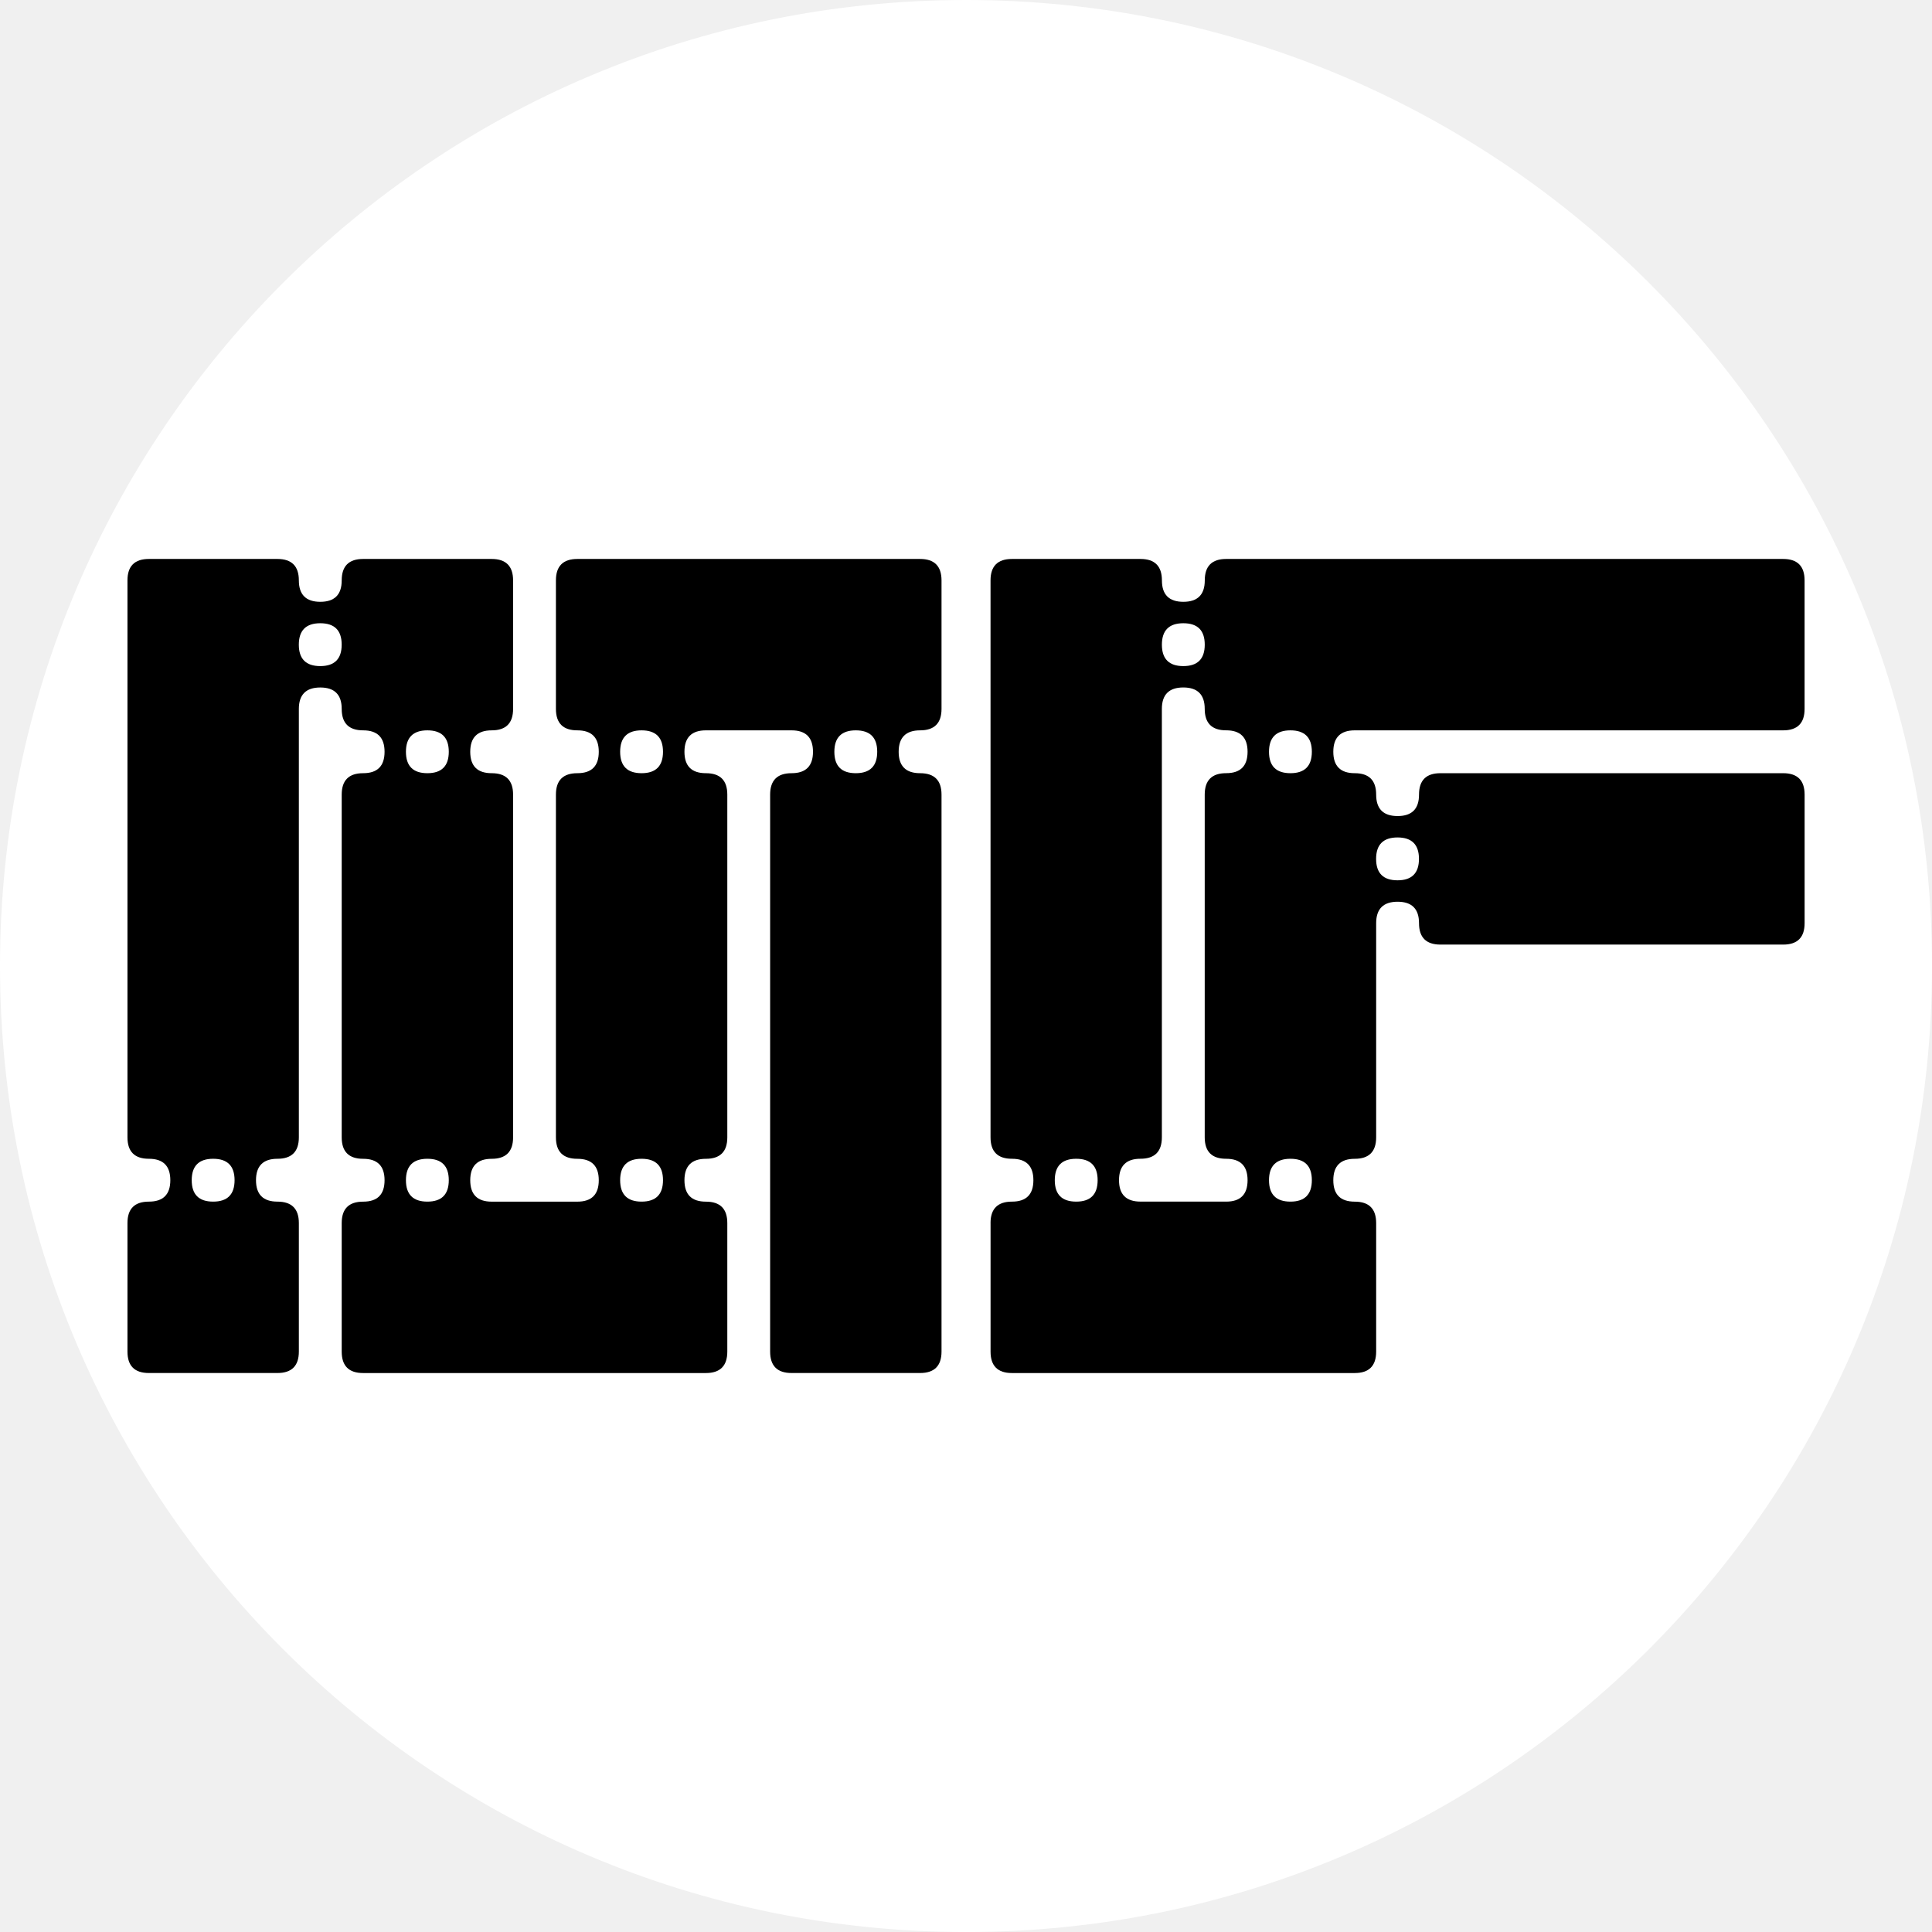
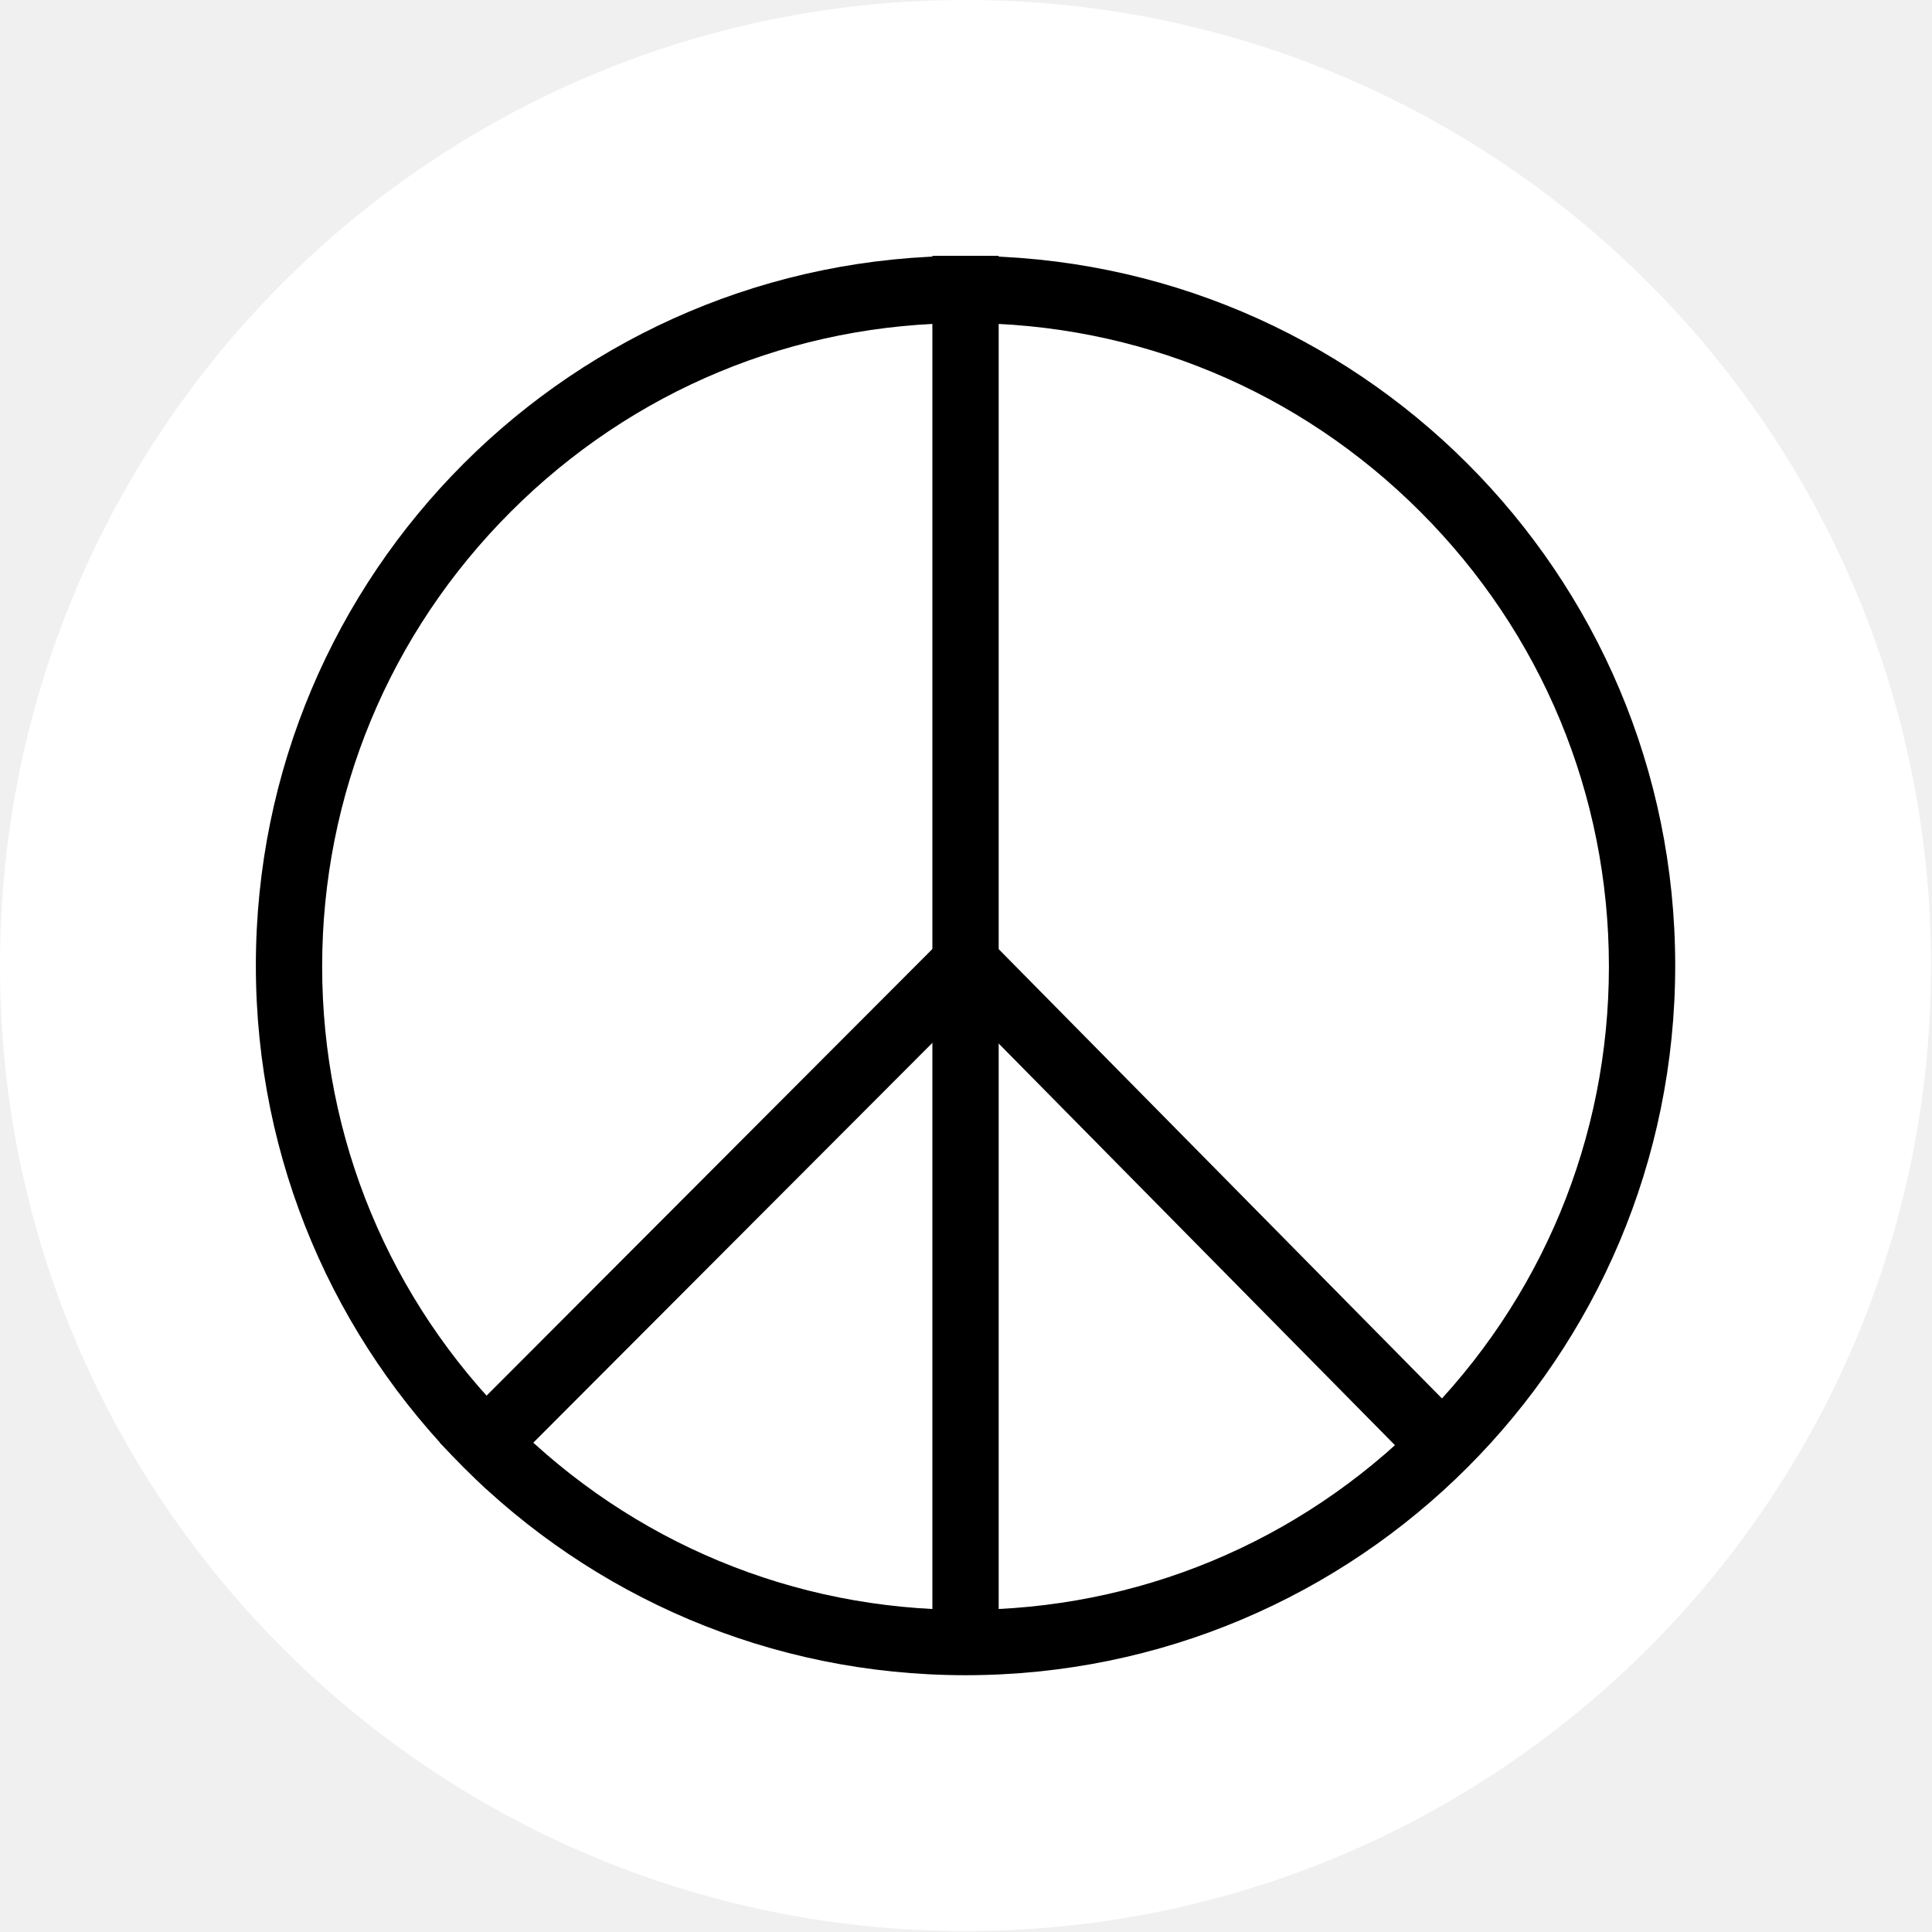
- <svg xmlns="http://www.w3.org/2000/svg" id="Layer_1" viewBox="0 0 706.01 706.01">
-   <defs>
-     <style>.cls-1{fill:#fff;}</style>
-   </defs>
-   <circle class="cls-1" cx="353.01" cy="353.01" r="353.01" />
-   <path d="M46.58,446.94c0-5.21,2.61-7.83,7.83-7.83s7.83-2.61,7.83-7.83-2.62-7.83-7.83-7.83-7.83-2.61-7.83-7.83v-203.53c0-5.21,2.61-7.83,7.83-7.83h46.97c5.21,0,7.83,2.62,7.83,7.83s2.61,7.83,7.83,7.83,7.83-2.61,7.83-7.83,2.6-7.83,7.83-7.83h46.97c5.21,0,7.83,2.62,7.83,7.83v46.97c0,5.22-2.62,7.83-7.83,7.83s-7.83,2.62-7.83,7.83,2.61,7.83,7.83,7.83,7.83,2.62,7.83,7.83v125.25c0,5.22-2.62,7.83-7.83,7.83s-7.83,2.62-7.83,7.83,2.61,7.83,7.83,7.83h31.31c5.21,0,7.83-2.61,7.83-7.83s-2.62-7.83-7.83-7.83-7.83-2.61-7.83-7.83v-125.25c0-5.21,2.61-7.83,7.83-7.83s7.83-2.61,7.83-7.83-2.62-7.83-7.83-7.83-7.83-2.61-7.83-7.83v-46.97c0-5.21,2.61-7.83,7.83-7.83h125.25c5.21,0,7.83,2.62,7.83,7.83v46.97c0,5.22-2.62,7.83-7.83,7.83s-7.83,2.62-7.83,7.83,2.61,7.83,7.83,7.83,7.83,2.62,7.83,7.83v203.53c0,5.22-2.62,7.83-7.83,7.83h-46.97c-5.22,0-7.83-2.6-7.83-7.83v-203.53c0-5.21,2.61-7.83,7.83-7.83s7.83-2.61,7.83-7.83-2.62-7.83-7.83-7.83h-31.31c-5.22,0-7.83,2.62-7.83,7.83s2.6,7.83,7.83,7.83,7.83,2.62,7.83,7.83v125.25c0,5.22-2.62,7.83-7.83,7.83s-7.83,2.62-7.83,7.83,2.6,7.83,7.83,7.83,7.83,2.62,7.83,7.83v46.97c0,5.22-2.62,7.83-7.83,7.83h-125.25c-5.22,0-7.83-2.6-7.83-7.83v-46.97c0-5.21,2.6-7.83,7.83-7.83s7.83-2.61,7.83-7.83-2.62-7.83-7.83-7.83-7.83-2.61-7.83-7.83v-125.25c0-5.21,2.6-7.83,7.83-7.83s7.83-2.61,7.83-7.83-2.62-7.83-7.83-7.83-7.83-2.61-7.83-7.83-2.62-7.83-7.83-7.83-7.83,2.62-7.83,7.83v156.56c0,5.22-2.62,7.83-7.83,7.83s-7.83,2.62-7.83,7.83,2.61,7.83,7.83,7.83,7.83,2.62,7.83,7.83v46.97c0,5.22-2.62,7.83-7.83,7.83h-46.97c-5.22,0-7.83-2.6-7.83-7.83v-46.97ZM77.89,439.11c5.21,0,7.83-2.61,7.83-7.83s-2.62-7.83-7.83-7.83-7.83,2.62-7.83,7.83,2.6,7.83,7.83,7.83ZM117.03,243.41c5.21,0,7.83-2.6,7.83-7.83s-2.62-7.83-7.83-7.83-7.83,2.62-7.83,7.83,2.61,7.83,7.83,7.83ZM156.17,282.55c5.21,0,7.83-2.61,7.83-7.83s-2.62-7.83-7.83-7.83-7.83,2.62-7.83,7.83,2.61,7.83,7.83,7.83ZM156.17,439.11c5.21,0,7.83-2.61,7.83-7.83s-2.62-7.83-7.83-7.83-7.83,2.62-7.83,7.83,2.61,7.83,7.83,7.83ZM234.45,282.55c5.21,0,7.83-2.61,7.83-7.83s-2.62-7.83-7.83-7.83-7.83,2.62-7.83,7.83,2.61,7.83,7.83,7.83ZM234.45,439.11c5.21,0,7.83-2.61,7.83-7.83s-2.62-7.83-7.83-7.83-7.83,2.62-7.83,7.83,2.61,7.83,7.83,7.83ZM312.73,282.55c5.21,0,7.83-2.61,7.83-7.83s-2.62-7.83-7.83-7.83-7.83,2.62-7.83,7.83,2.6,7.83,7.83,7.83Z" />
-   <path d="M361.97,446.94c0-5.21,2.61-7.83,7.83-7.83s7.83-2.61,7.83-7.83-2.62-7.83-7.83-7.83-7.83-2.61-7.83-7.83v-203.53c0-5.21,2.61-7.83,7.83-7.83h46.97c5.21,0,7.83,2.62,7.83,7.83s2.61,7.83,7.83,7.83,7.83-2.61,7.83-7.83,2.6-7.83,7.83-7.83h203.53c5.21,0,7.83,2.62,7.83,7.83v46.97c0,5.22-2.62,7.83-7.83,7.83h-156.56c-5.22,0-7.83,2.62-7.83,7.83s2.61,7.83,7.83,7.83,7.83,2.62,7.83,7.83,2.6,7.83,7.83,7.83,7.83-2.6,7.83-7.83,2.61-7.83,7.83-7.83h125.25c5.21,0,7.83,2.62,7.83,7.83v46.97c0,5.22-2.62,7.83-7.83,7.83h-125.25c-5.22,0-7.83-2.6-7.83-7.83s-2.62-7.83-7.83-7.83-7.83,2.62-7.83,7.83v78.28c0,5.22-2.62,7.83-7.83,7.83s-7.83,2.62-7.83,7.83,2.61,7.83,7.83,7.83,7.83,2.62,7.83,7.83v46.97c0,5.22-2.62,7.83-7.83,7.83h-125.25c-5.22,0-7.83-2.6-7.83-7.83v-46.97ZM393.28,439.11c5.21,0,7.83-2.61,7.83-7.83s-2.62-7.83-7.83-7.83-7.83,2.62-7.83,7.83,2.6,7.83,7.83,7.83ZM416.76,439.11h31.31c5.21,0,7.83-2.61,7.83-7.83s-2.62-7.83-7.83-7.83-7.83-2.61-7.83-7.83v-125.25c0-5.21,2.6-7.83,7.83-7.83s7.83-2.61,7.83-7.83-2.62-7.83-7.83-7.83-7.83-2.61-7.83-7.83-2.62-7.83-7.83-7.83-7.83,2.62-7.83,7.83v156.56c0,5.22-2.62,7.83-7.83,7.83s-7.83,2.62-7.83,7.83,2.61,7.83,7.83,7.83ZM432.42,243.41c5.21,0,7.83-2.6,7.83-7.83s-2.62-7.83-7.83-7.83-7.83,2.62-7.83,7.83,2.61,7.83,7.83,7.83ZM471.56,282.55c5.21,0,7.83-2.61,7.83-7.83s-2.62-7.83-7.83-7.83-7.83,2.62-7.83,7.83,2.61,7.83,7.83,7.83ZM471.56,439.11c5.21,0,7.83-2.61,7.83-7.83s-2.62-7.83-7.83-7.83-7.83,2.62-7.83,7.83,2.61,7.83,7.83,7.83ZM510.7,321.69c5.21,0,7.83-2.61,7.83-7.83s-2.62-7.83-7.83-7.83-7.83,2.62-7.83,7.83,2.6,7.83,7.83,7.83Z" />
+ <svg xmlns="http://www.w3.org/2000/svg" id="a" width="20.69" height="20.69" viewBox="0 0 20.69 20.69">
+   <circle cx="10.34" cy="10.34" r="10.34" fill="#fff" />
+   <g id="b">
+     <g id="c">
+       <path d="M10.34,3.46c1.84,0,3.57.72,4.87,2.02s2.02,3.03,2.02,4.87-.72,3.57-2.02,4.87-3.03,2.02-4.87,2.02-3.57-.72-4.87-2.02c-1.3-1.3-2.02-3.03-2.02-4.87s.72-3.57,2.02-4.87c1.3-1.3,3.03-2.02,4.87-2.02M10.34,2.74c-4.2,0-7.6,3.4-7.6,7.6s3.4,7.6,7.6,7.6,7.6-3.4,7.6-7.6-3.4-7.6-7.6-7.6h0Z" />
+     </g>
+     <g id="d">
+       <g id="e">
+         <line x1="10.34" y1="2.74" x2="10.34" y2="17.37" fill="none" stroke="#000" stroke-miterlimit="10" stroke-width=".71" />
+         <line x1="10.34" y1="10.31" x2="4.96" y2="15.7" fill="none" stroke="#000" stroke-miterlimit="10" stroke-width=".71" />
+         <line x1="10.34" y1="10.31" x2="15.48" y2="15.52" fill="none" stroke="#000" stroke-miterlimit="10" stroke-width=".71" />
+       </g>
+     </g>
+   </g>
</svg>
